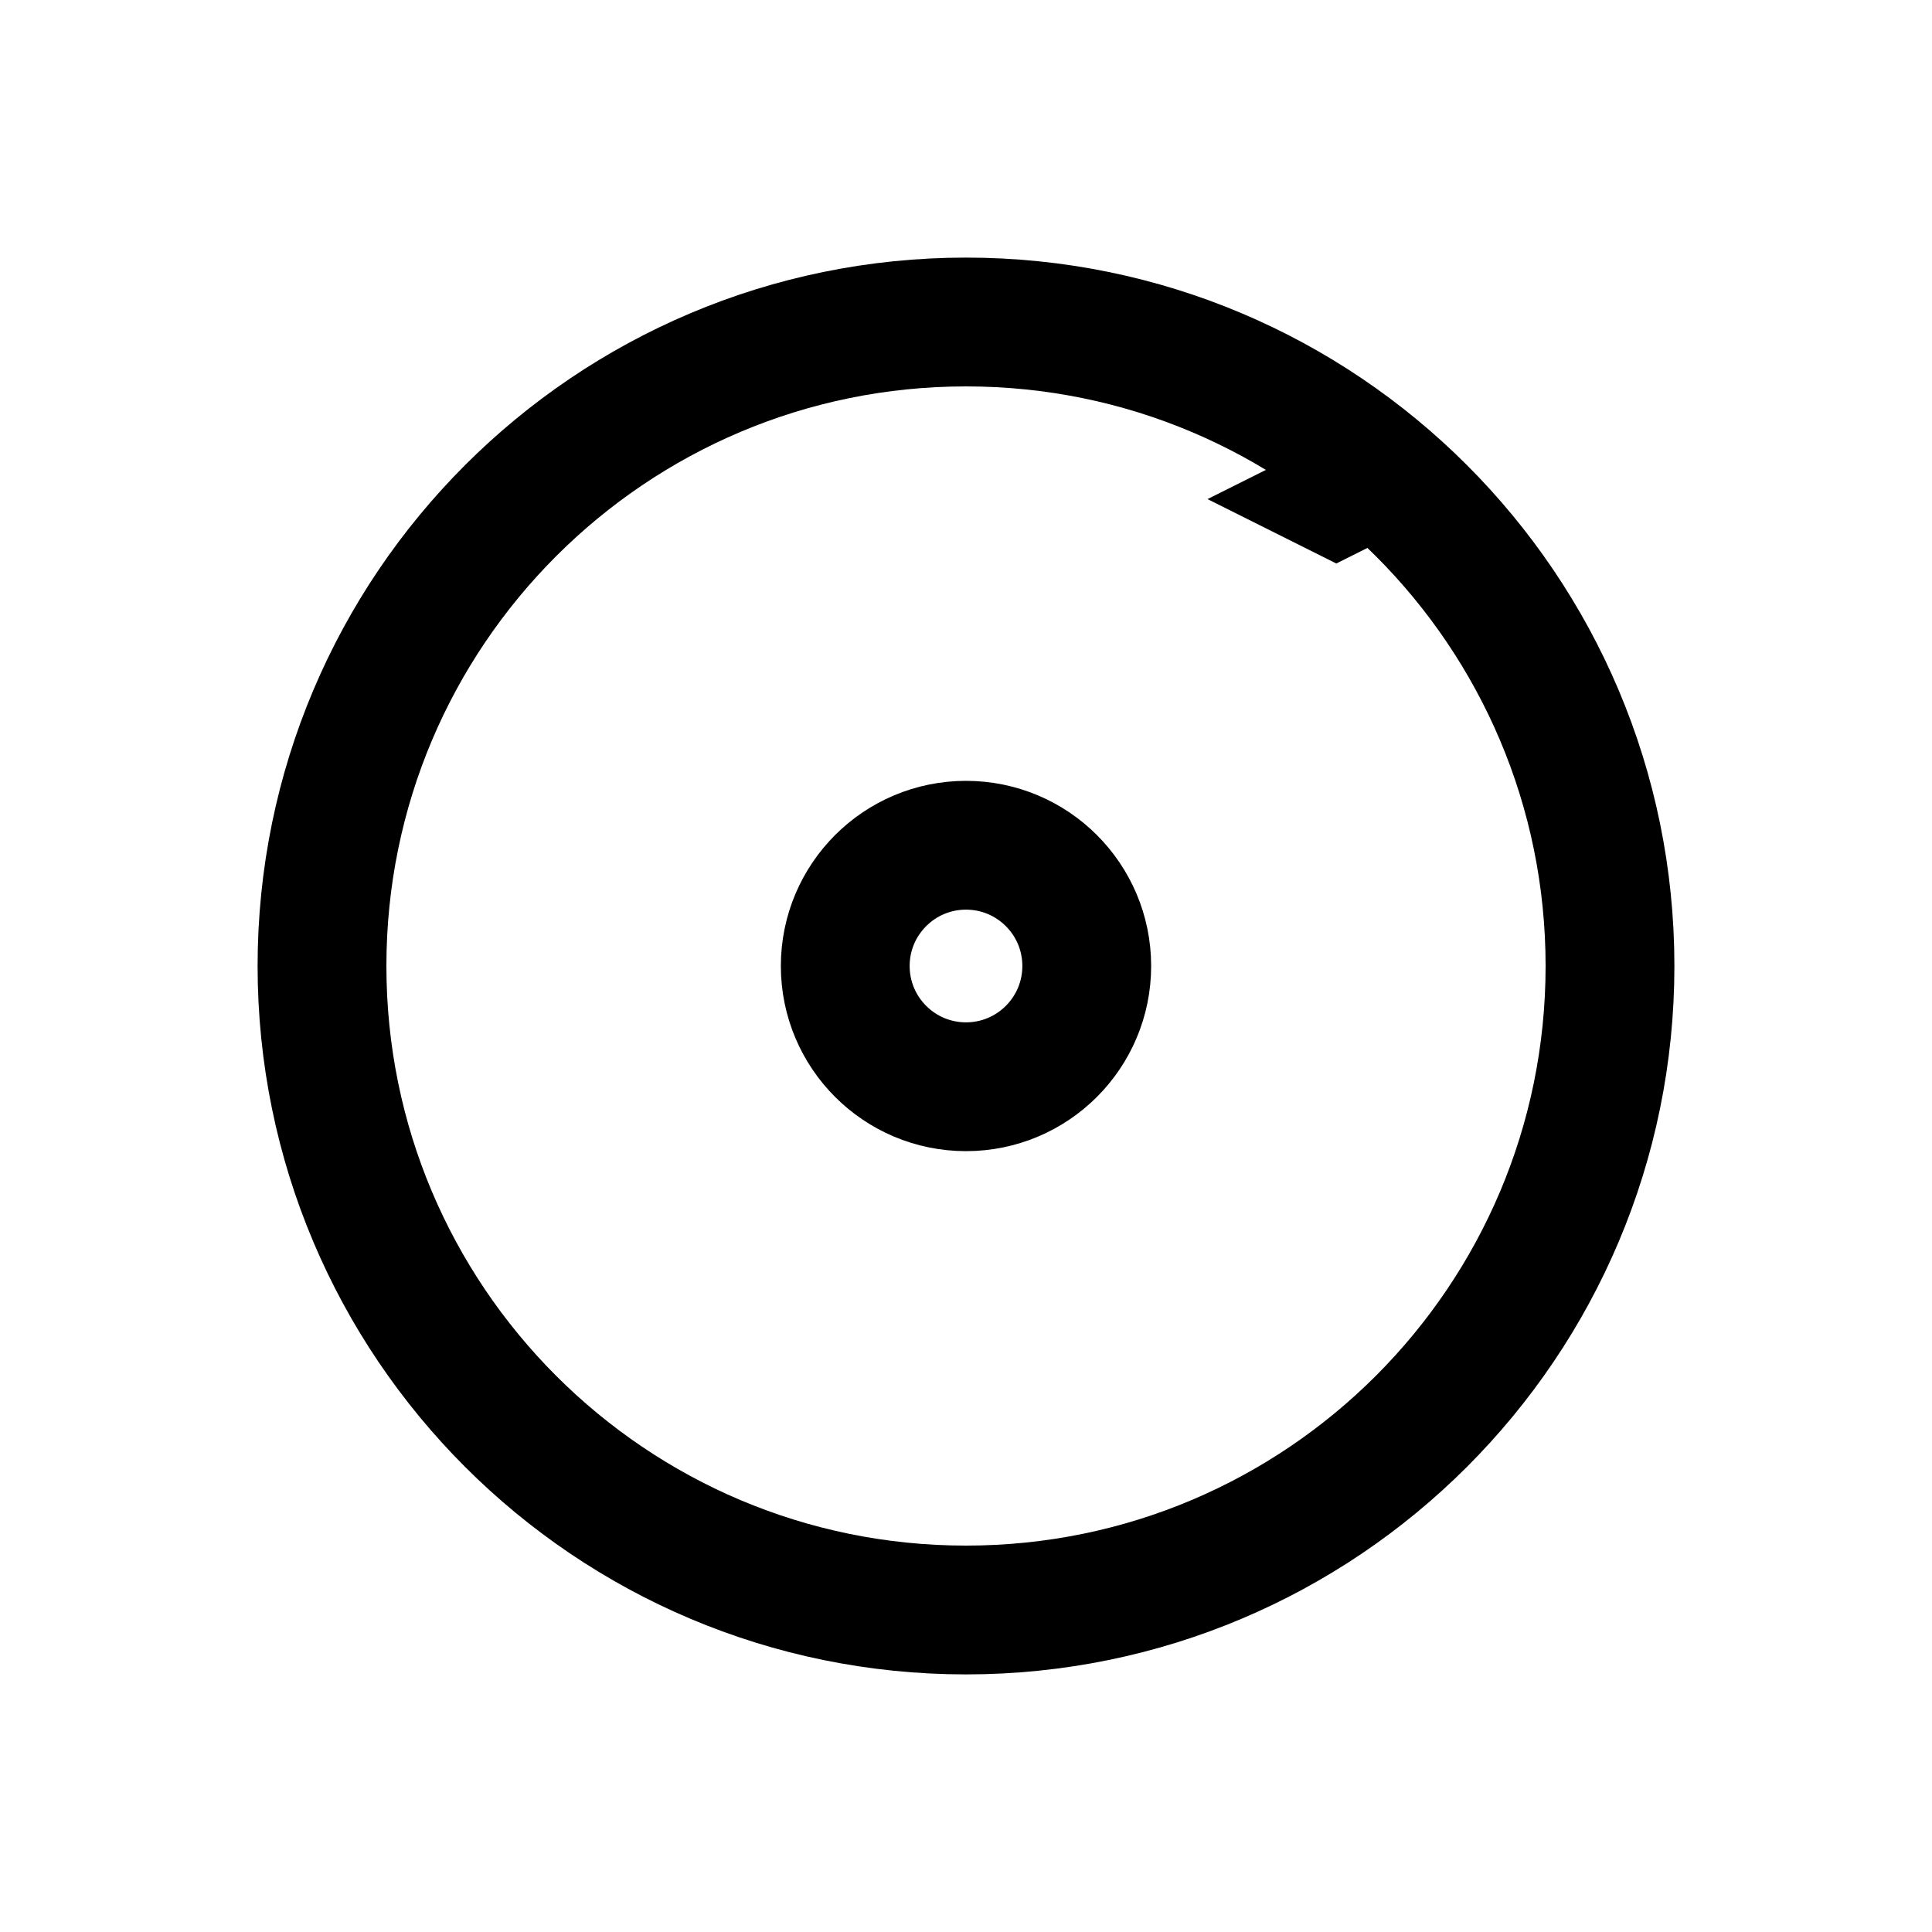
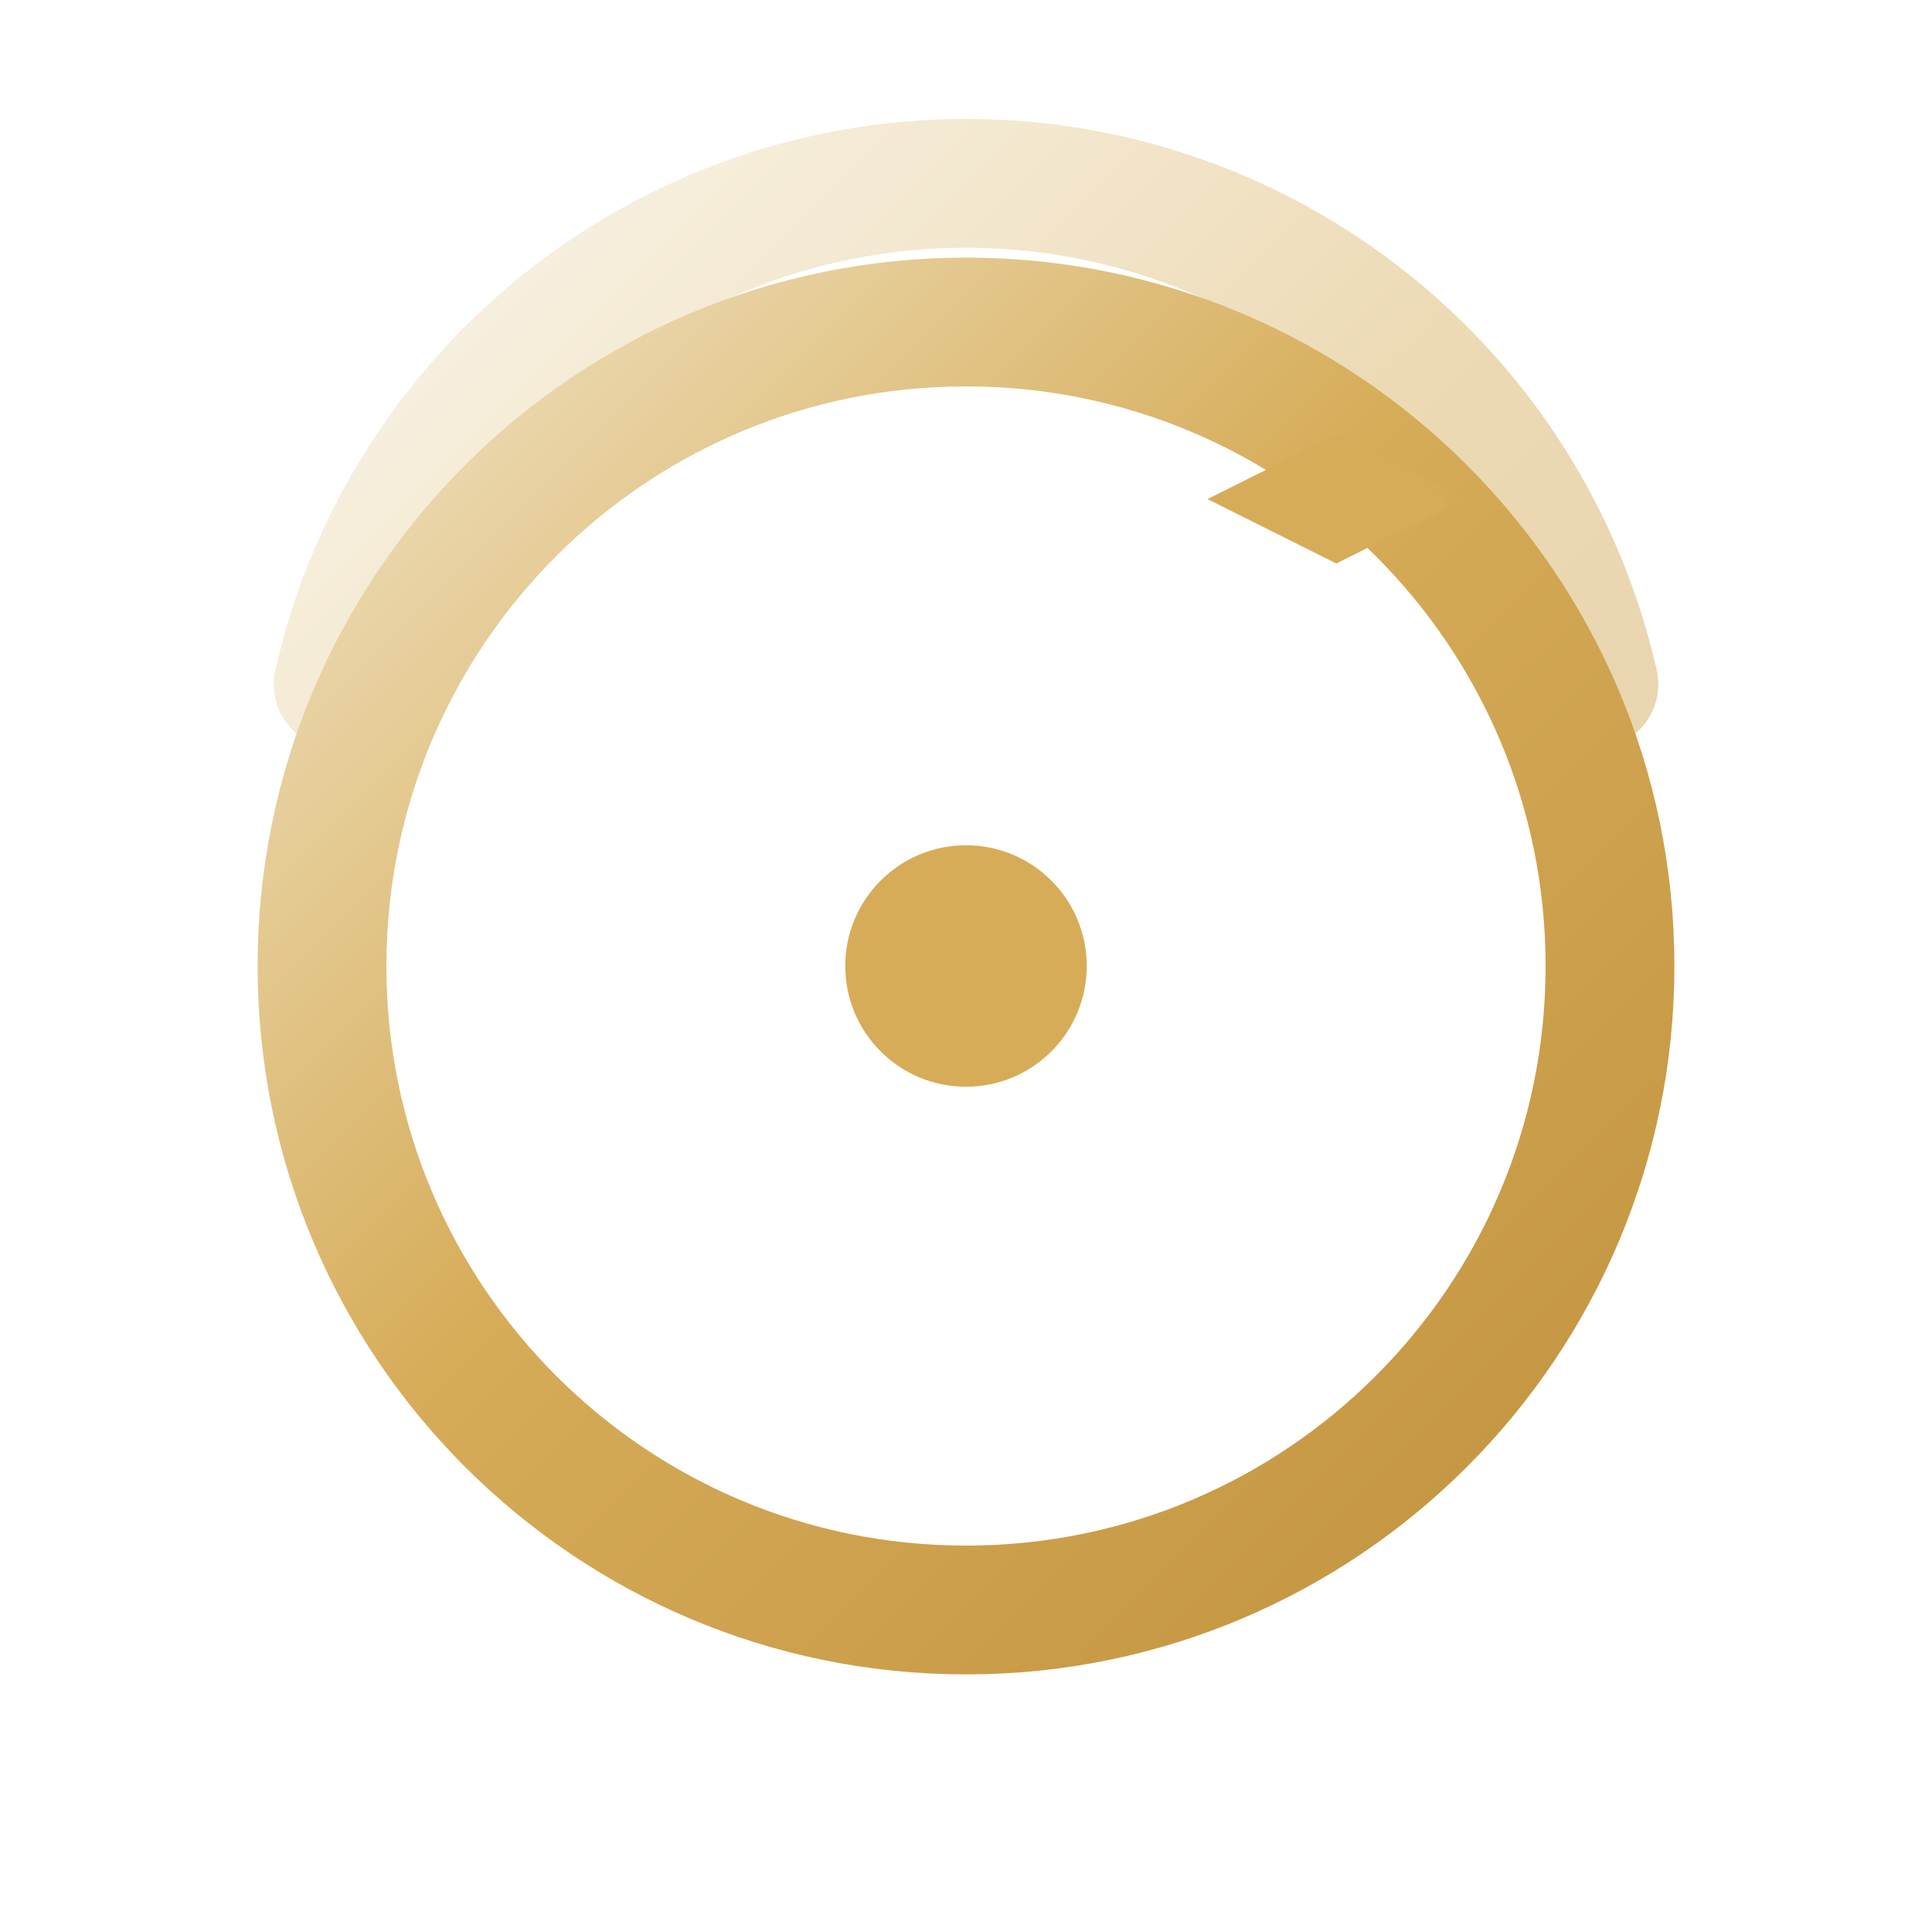
- <svg xmlns="http://www.w3.org/2000/svg" viewBox="0 0 24 24" fill="none" stroke="currentColor" stroke-width="1.6" stroke-linecap="round" stroke-linejoin="round">
+ <svg xmlns="http://www.w3.org/2000/svg" viewBox="0 0 24 24" fill="none" stroke="url(#gold)" stroke-width="1.6" stroke-linecap="round" stroke-linejoin="round">
+   <defs>
+     <linearGradient id="gold" x1="4" y1="4" x2="20" y2="20" gradientUnits="userSpaceOnUse">
+       <stop offset="0" stop-color="#F0E3C4" />
+       <stop offset="0.45" stop-color="#D6AC58" />
+       <stop offset="1" stop-color="#C2933F" />
+     </linearGradient>
+   </defs>
  <circle cx="12" cy="12" r="8" />
-   <circle cx="12" cy="12" r="1.5" />
-   <polygon points="16.6,5.4 18.2,6.2 16.6,7 15,6.2" fill="currentColor" stroke="none" />
+   <circle cx="12" cy="12" r="1.5" fill="#D6AC58" stroke="none" />
+   <polygon points="16.6,5.4 18.2,6.2 16.6,7 15,6.2" fill="#D6AC58" stroke="none" />
+   <path d="M4.2 8.5 a8 8 0 0 1 15.6 0" opacity="0.45" />
</svg>
